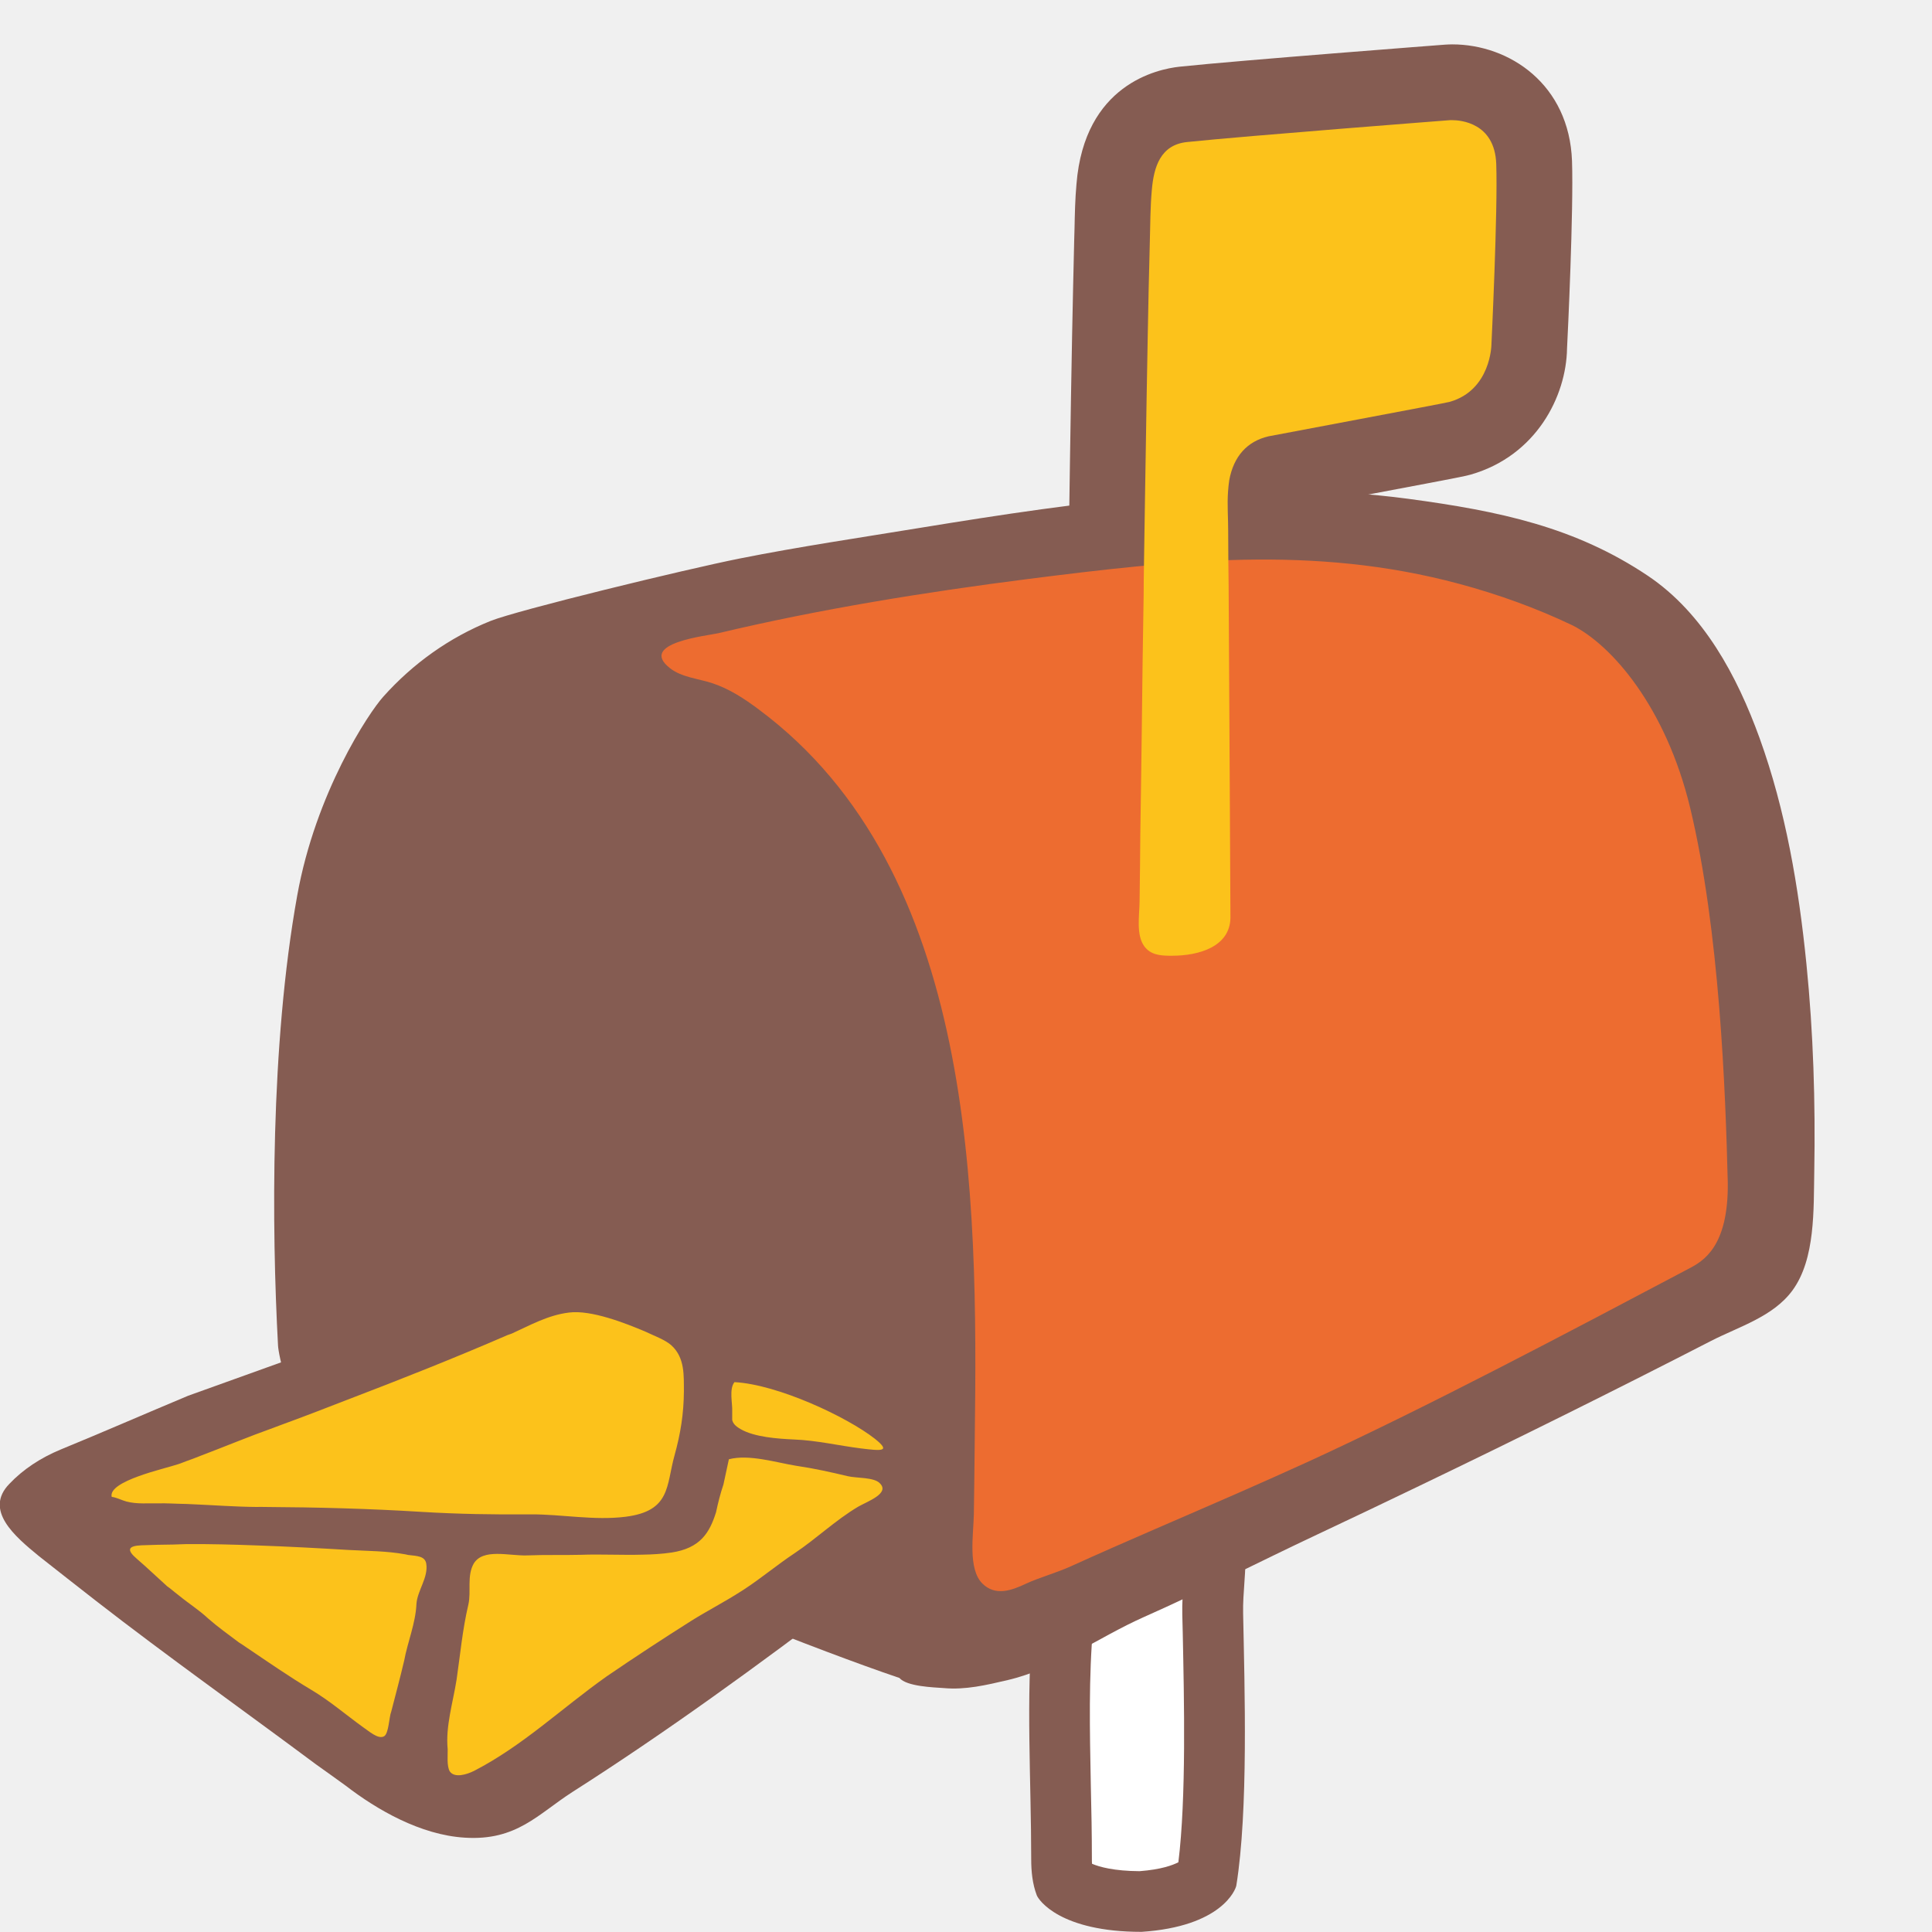
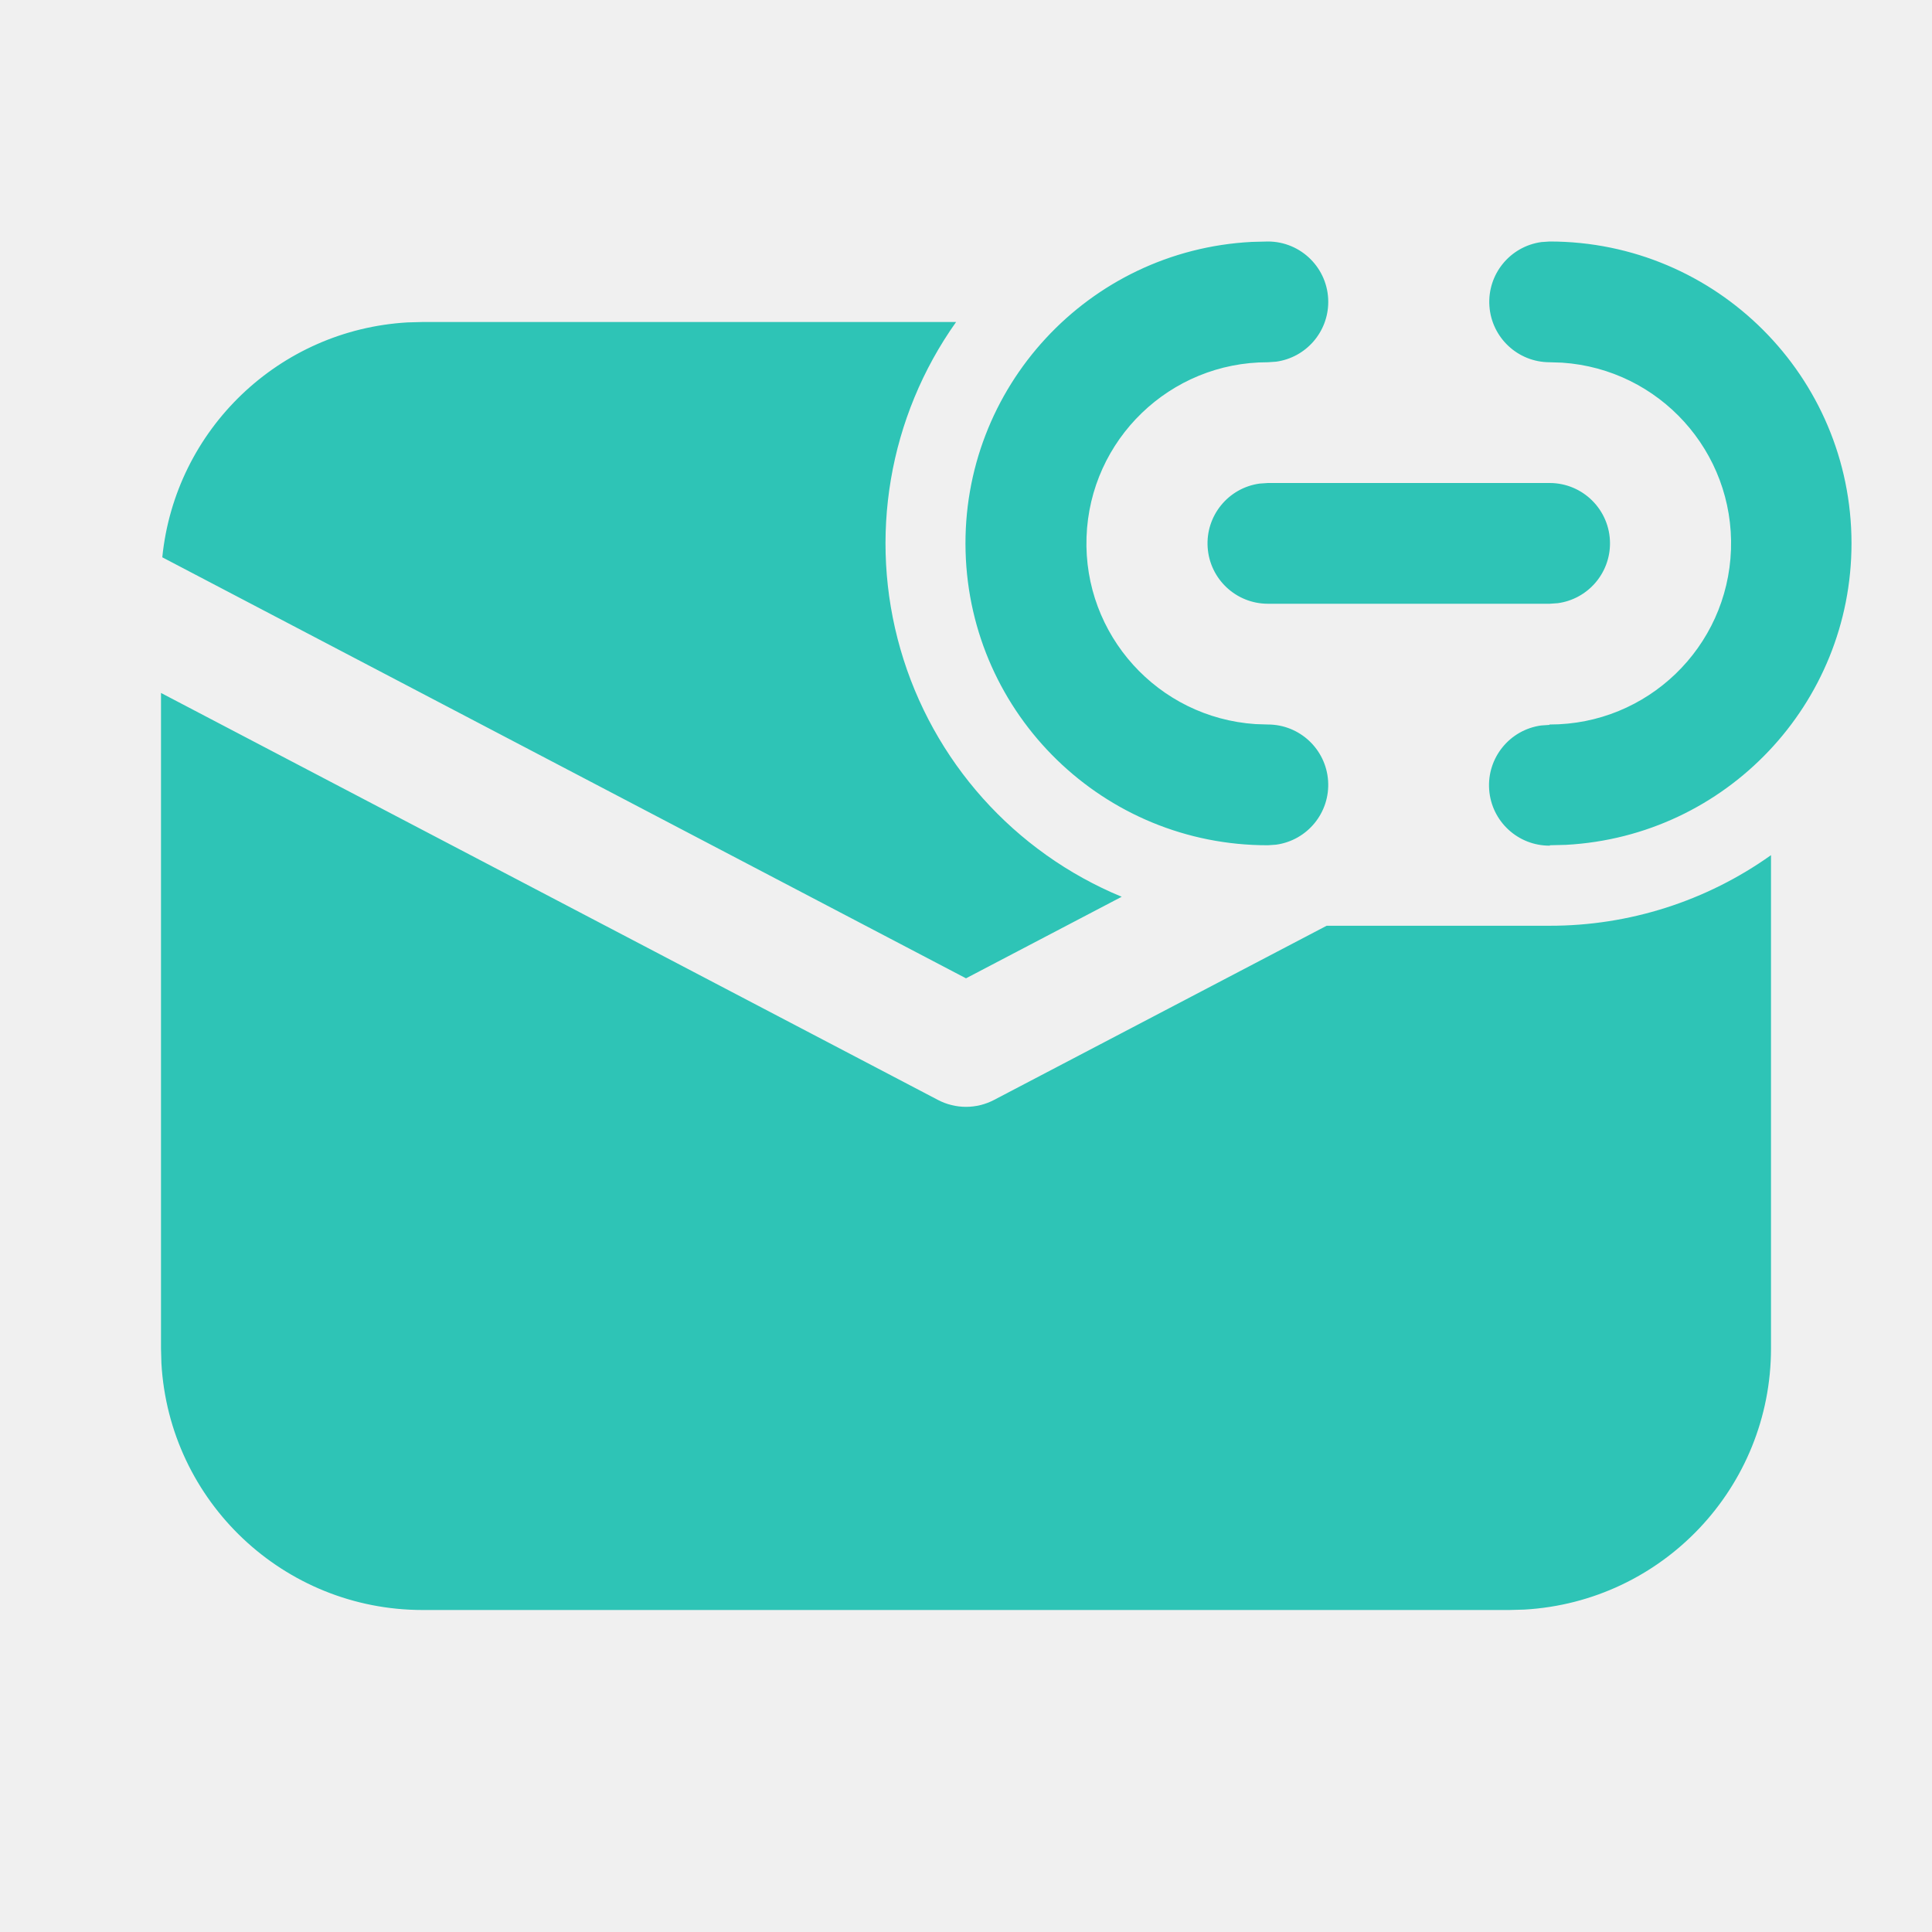
- <svg xmlns="http://www.w3.org/2000/svg" xmlns:xlink="http://www.w3.org/1999/xlink" width="32" height="32" viewBox="0 0 128 128">
-   <defs>
-     <path id="svgIDa" fill="#fcc21b" d="M77.46 63.32h.19c1.75 0 3.84-.58 3.87-2.52c-.02-2.55-.02-5.09-.04-7.64c-.03-4.76-.05-9.51-.08-14.27c-.01-.59-.01-1.18-.02-1.77c0-.65-.01-1.31-.01-1.97c0-.85-.07-1.71-.01-2.57c.02-.26.04-.51.08-.76c.29-1.59 1.19-2.58 2.59-2.91c.14-.03 3.37-.64 6.09-1.15c3.1-.59 5.74-1.08 5.94-1.14c2.71-.78 2.75-3.77 2.75-3.77s.43-8.87.32-11.99c-.1-2.73-2.37-2.9-2.93-2.9h-.12S82.58 9 78.65 9.41c-1.76.18-2.21 1.64-2.34 3.19c-.1 1.12-.1 2.24-.13 3.37c-.06 2.11-.1 4.21-.14 6.32c-.05 2.73-.1 5.46-.14 8.19c-.02.82-.02 1.65-.04 2.47c-.02 1.51-.05 3.01-.07 4.52c-.01.65-.02 1.31-.02 1.96c-.05 2.86-.09 5.72-.12 8.59c-.03 2.38-.06 4.76-.1 7.14c-.01 1.52-.03 3.04-.05 4.57c-.01.93-.24 2.2.31 2.96c.41.56 1.02.62 1.65.63z" />
-   </defs>
-   <use xlink:href="#svgIDa" />
-   <path fill="#855c52" d="M77.65 68.34h-.19c-2.61-.06-4.49-.99-5.74-2.75c-1.44-1.98-1.32-4.28-1.25-5.51l.02-.4l.15-11.71c.03-2.87.07-5.74.12-8.61l.13-8.96c.04-2.72.09-5.45.14-8.19c.04-2.12.09-4.23.14-6.36l.02-.71c.02-.98.04-1.97.13-2.95c.53-6.6 5.36-7.61 6.82-7.77C82.11 4 95.71 2.96 95.71 2.96c.13-.01.37-.02.5-.02c3.81 0 7.76 2.66 7.94 7.73c.11 3.24-.28 11.49-.33 12.42c-.05 3.17-2.04 7.1-6.37 8.35c-.36.1-.45.13-6.41 1.25l-2.99.56l-1.69.32c0 .19.01.36.01.54l.16 26.65c-.06 4.52-3.72 7.58-8.88 7.58zm3.62-54.12c-.02.41-.03.79-.04 1.16l-.02.75c-.05 2.08-.09 4.18-.13 6.28c-.02.77-.03 1.53-.05 2.3c.58-.29 1.2-.51 1.87-.67c.09-.02 1.52-.3 3.31-.63l2.99-.56c1.88-.35 3.58-.67 4.64-.88c.09-2.09.26-6.05.29-8.79c-3.16.23-9.18.71-12.86 1.04z" />
-   <path fill="#fff" d="M80.26 99.49a.304.304 0 0 0-.07-.05c-1.49-.98-3.85-.83-5.48-.58c-4.05.6-5.31 4.87-5.63 8.65c-.42 5.08-.09 10.27-.09 15.37c0 .79.07 1.58.34 2.33c.1.3 1.4 2.35 6.29 2.35c4.8-.34 5.66-2.7 5.7-2.98c.72-4.83.5-12.64.41-17.5c-.08-2.64.87-5.8-1.47-7.59z" />
-   <path fill="#855c52" d="M77.1 102.24c.79 0 1.21.1 1.33.13c.12.43.04 1.58-.01 2.29c-.05.78-.11 1.57-.09 2.31l.03 1.22c.09 4.4.24 10.9-.29 15.19c-.37.19-1.13.48-2.57.59c-1.69-.01-2.66-.28-3.15-.49c-.01-.09-.01-.2-.01-.32c0-1.61-.03-3.24-.07-4.86c-.07-3.69-.15-7.18.16-10.62c.29-3.3 1.22-5.08 2.76-5.3c.71-.09 1.36-.14 1.91-.14m0-4.02c-.88 0-1.74.09-2.47.19c-4.46.62-5.85 5.02-6.2 8.92c-.47 5.23-.11 10.58-.11 15.84c0 .81.08 1.64.37 2.4c.12.31 1.54 2.42 6.94 2.42c5.29-.35 6.23-2.78 6.28-3.07c.8-4.97.55-13.03.45-18.03c-.06-2.72.99-5.98-1.59-7.83a.218.218 0 0 0-.08-.05c-.99-.6-2.3-.79-3.59-.79z" />
-   <path fill="#ed6c30" d="M118.23 64.1c-.49-4.92-1.33-9.88-3.02-14.55c-1.43-3.97-3.58-8.01-7.18-10.42c-4.69-3.15-9.56-4.17-15.4-4.95c-10.31-1.37-21.17.2-31.36 1.85c-3.92.64-7.82 1.22-11.66 1.98c-3.57.71-14.33 3.33-16.06 4.02c-2.66 1.07-4.99 2.75-6.89 4.86c-.95 1.04-4.36 6.2-5.56 12.8c-1.73 9.65-1.64 21.41-1.22 28.96c.02.53.64 3.85 2.39 5.36c1.75 1.51 26.54 12.28 37.6 16.02c.39.46 1.77.52 2.32.59c1.37.18 2.75.06 4.09-.29c.9-.24 1.6-.8 2.43-1.18c1.32-.61 2.65-1.2 3.97-1.8c2.52-1.14 4.95-2.43 7.39-3.74c2.11-1.13 4.46-1.77 6.66-2.81s4.39-2.08 6.57-3.13a763.29 763.29 0 0 0 18.79-9.34c1.8-.92 3.99-1.55 5.23-3.25c1.5-2.03 1.37-5.27 1.4-7.66c.09-4.42-.05-8.88-.49-13.32z" />
-   <path fill="#855c52" d="M119.68 63.86c-.51-5.07-1.37-10.17-3.11-14.98c-1.48-4.08-3.7-8.25-7.39-10.73c-4.83-3.24-9.85-4.29-15.86-5.1c-10.62-1.42-21.8.2-32.29 1.91c-4.03.66-8.04 1.25-12.01 2.04c-3.66.73-14.75 3.43-16.52 4.14c-2.74 1.1-5.15 2.83-7.1 5.01c-.97 1.07-4.49 6.38-5.71 13.19c-1.79 9.94-1.69 22.04-1.27 29.81c.03.55.67 3.97 2.47 5.52c1.8 1.56 27.33 12.64 38.7 16.5c.49.57 2.27.62 2.94.67c1.44.13 2.82-.2 4.23-.53c3.21-.75 6.02-2.84 9.01-4.17c3.88-1.72 7.66-3.67 11.49-5.47c2.26-1.06 4.51-2.14 6.76-3.22c6.49-3.12 12.94-6.32 19.34-9.61c1.85-.95 4.11-1.6 5.39-3.34c1.54-2.09 1.4-5.43 1.45-7.88c.08-4.6-.06-9.19-.52-13.76zm-7.77 20.18c-8.06 4.26-17.29 9.15-25.26 12.81c-1.53.7-3.07 1.38-4.61 2.06c-3.69 1.62-7.41 3.19-11.09 4.86c-.92.42-2.13.76-2.97 1.15c-.95.45-2.03.85-2.9-.01c-.96-.97-.59-3.21-.56-4.58c.02-1.67.05-3.34.06-5.02c.21-16.14.09-37.59-14.3-48.3c-.96-.72-1.98-1.39-3.13-1.76c-.89-.29-2-.38-2.76-.98c-2.15-1.68 2.48-2.15 3.21-2.32c6.67-1.59 13.69-2.72 20.51-3.59c9.75-1.23 18.89-2.28 28.56.32c2.57.69 5.1 1.6 7.51 2.75c2.6 1.31 6.19 5.41 7.8 12.1c1.95 8.13 2.34 18.74 2.49 24.83c.05 4.26-1.65 5.2-2.56 5.68z" />
-   <use xlink:href="#svgIDa" />
-   <path fill="#855c52" d="M6.37 106.07c4.75 3.69 9.73 7.22 14.56 10.82c.67.47 1.31.94 1.98 1.42c2.05 1.58 4.94 3.26 7.88 3.44c3.44.22 4.85-1.56 7.14-3.03c6.15-3.92 12.24-8.34 18.52-13.11c1.21-.92 2.42-1.86 3.7-2.82c2.24-1.72 4.75-3.86 3.84-6.44c-.78-2.07-3.36-3.82-5.66-4.98c-2.06-1.02-3.88-2.16-5.93-3.13c-2.34-1.04-4.57-2.08-6.87-3.09c-7.35-3.23-13.44.27-13.44.27l-19.62 7.05c-2.87 1.2-5.66 2.42-8.44 3.56c-1.35.56-2.5 1.32-3.41 2.28c-1.69 1.74.35 3.47 1.95 4.78c1.28 1 2.53 2 3.8 2.98z" />
-   <defs>
-     <path id="svgIDb" d="M8.38 99.48c-.34-.09-.62-.26-.98-.31c-.25-1.05 3.5-1.86 4.36-2.15c.21-.06.4-.15.6-.22c.32-.11.6-.22.9-.34c1.64-.62 3.19-1.27 4.87-1.87c.11-.04.26-.1.37-.14c1.51-.55 3.04-1.14 4.53-1.72c3.48-1.33 7.05-2.74 10.6-4.28l.26-.09c1.18-.53 2.39-1.23 3.81-1.4c1.47-.19 3.75.71 5.05 1.26c.53.26 1.31.53 1.74.92c.9.83.81 2.02.82 3.04c-.01 1.48-.22 2.8-.62 4.24c-.56 2.01-.24 3.69-3.25 4.07c-2.09.26-4.21-.17-6.29-.16h-.09c-2.35.02-4.73-.02-7.05-.16c-3.53-.22-7.01-.31-10.48-.33c-.17 0-.33-.01-.53 0c-1.4-.01-2.84-.12-4.24-.18c-.27-.01-.56-.03-.86-.03c-.45-.01-.85-.04-1.36-.03c-.66-.02-1.45.07-2.16-.12zm39.06.71c.13-.61.28-1.22.49-1.84l.36-1.67c1.34-.35 3.14.22 4.45.43c1.21.18 2.29.42 3.42.69c.58.14 1.75.06 2.13.47c.69.67-.82 1.2-1.43 1.55c-1.53.91-2.77 2.12-4.21 3.08c-1.16.77-2.19 1.64-3.35 2.4c-.08.05-.15.09-.22.14c-1.04.67-2.2 1.27-3.26 1.93c-1.93 1.22-3.79 2.44-5.62 3.69c-3.01 2.13-5.52 4.57-8.78 6.26c-.52.26-1.31.49-1.62.04c-.21-.35-.13-1.08-.14-1.47c-.15-1.51.35-3.09.59-4.61c.24-1.64.39-3.32.78-4.97c.2-.88-.11-1.88.35-2.71c.62-1.04 2.34-.51 3.54-.55c1.21-.05 2.38-.01 3.56-.04c1.35-.05 2.73.03 4.1-.01c.64-.01 1.3-.05 1.91-.14c1.9-.29 2.52-1.3 2.95-2.67zm1.22-8.62c2.86.15 7.45 2.3 9.3 3.75c1.09.87.45.81-.93.64c-1.5-.19-2.91-.53-4.42-.59c-1.11-.05-2.62-.16-3.53-.68c-.37-.21-.52-.39-.57-.62v-.56c.03-.51-.22-1.48.15-1.94zm-36.8 14.14c-.19-.14-.36-.29-.55-.44c-.08-.06-.14-.11-.23-.17c-.68-.61-1.31-1.22-2.02-1.83c-.7-.6-.56-.85.31-.89c.69-.03 1.38-.04 2.1-.05c.29-.01.56-.02.89-.03c1.54-.01 3.08.03 4.69.09c2 .07 4.08.18 6.06.3c1.25.07 2.49.06 3.75.29l.18.04c.62.07 1.11.08 1.2.57c.15.93-.59 1.78-.65 2.68c-.05 1.25-.59 2.54-.81 3.74c-.27 1.15-.57 2.27-.86 3.39c-.14.33-.16 1.45-.47 1.63c-.39.24-1.06-.38-1.41-.61c-1.11-.8-2.2-1.74-3.41-2.46c-1.51-.9-2.9-1.87-4.31-2.82c-.17-.11-.31-.22-.5-.33c-.69-.52-1.39-1.02-2.03-1.58c-.57-.54-1.31-1.01-1.93-1.52z" />
-   </defs>
-   <clipPath id="svgIDc">
-     <use href="#svgIDb" />
-   </clipPath>
-   <path fill="#fcc21b" d="M38.32 85.32L3.69 99.01l1.26 3.9l25.57 16.8l31.14-20.33l1.49-4.18z" clip-path="url(#svgIDc)" />
+ <svg xmlns="http://www.w3.org/2000/svg" width="32" height="32" viewBox="0 0 24 24">
+   <path fill="#2ec4b6" d="M23 6.75A3.75 3.75 0 0 0 19.25 3l-.102.007A.75.75 0 0 0 19.25 4.5l.154.005A2.25 2.25 0 0 1 19.25 9l-.003.005l-.102.007a.75.75 0 0 0 .108 1.493V10.5l.2-.005A3.75 3.75 0 0 0 23 6.75Zm-6.5-3a.75.75 0 0 0-.75-.75l-.2.005a3.75 3.75 0 0 0 .2 7.495l.102-.007A.75.75 0 0 0 15.75 9l-.154-.005A2.25 2.25 0 0 1 15.75 4.5l.102-.007a.75.75 0 0 0 .648-.743Zm3.5 3a.75.75 0 0 0-.75-.75h-3.5l-.102.007A.75.75 0 0 0 15.75 7.5h3.5l.102-.007A.75.75 0 0 0 20 6.75Zm-.75 4.75h-2.77l-4.132 2.164a.75.75 0 0 1-.696 0L2 8.608v8.142l.005.184A3.25 3.25 0 0 0 5.25 20h13.5l.184-.005A3.25 3.25 0 0 0 22 16.75v-6.127a4.728 4.728 0 0 1-2.75.877ZM5.25 4h6.627a4.751 4.751 0 0 0 2.057 7.14L12 12.153l-9.984-5.23a3.25 3.25 0 0 1 3.048-2.918L5.25 4Z" />
</svg>
